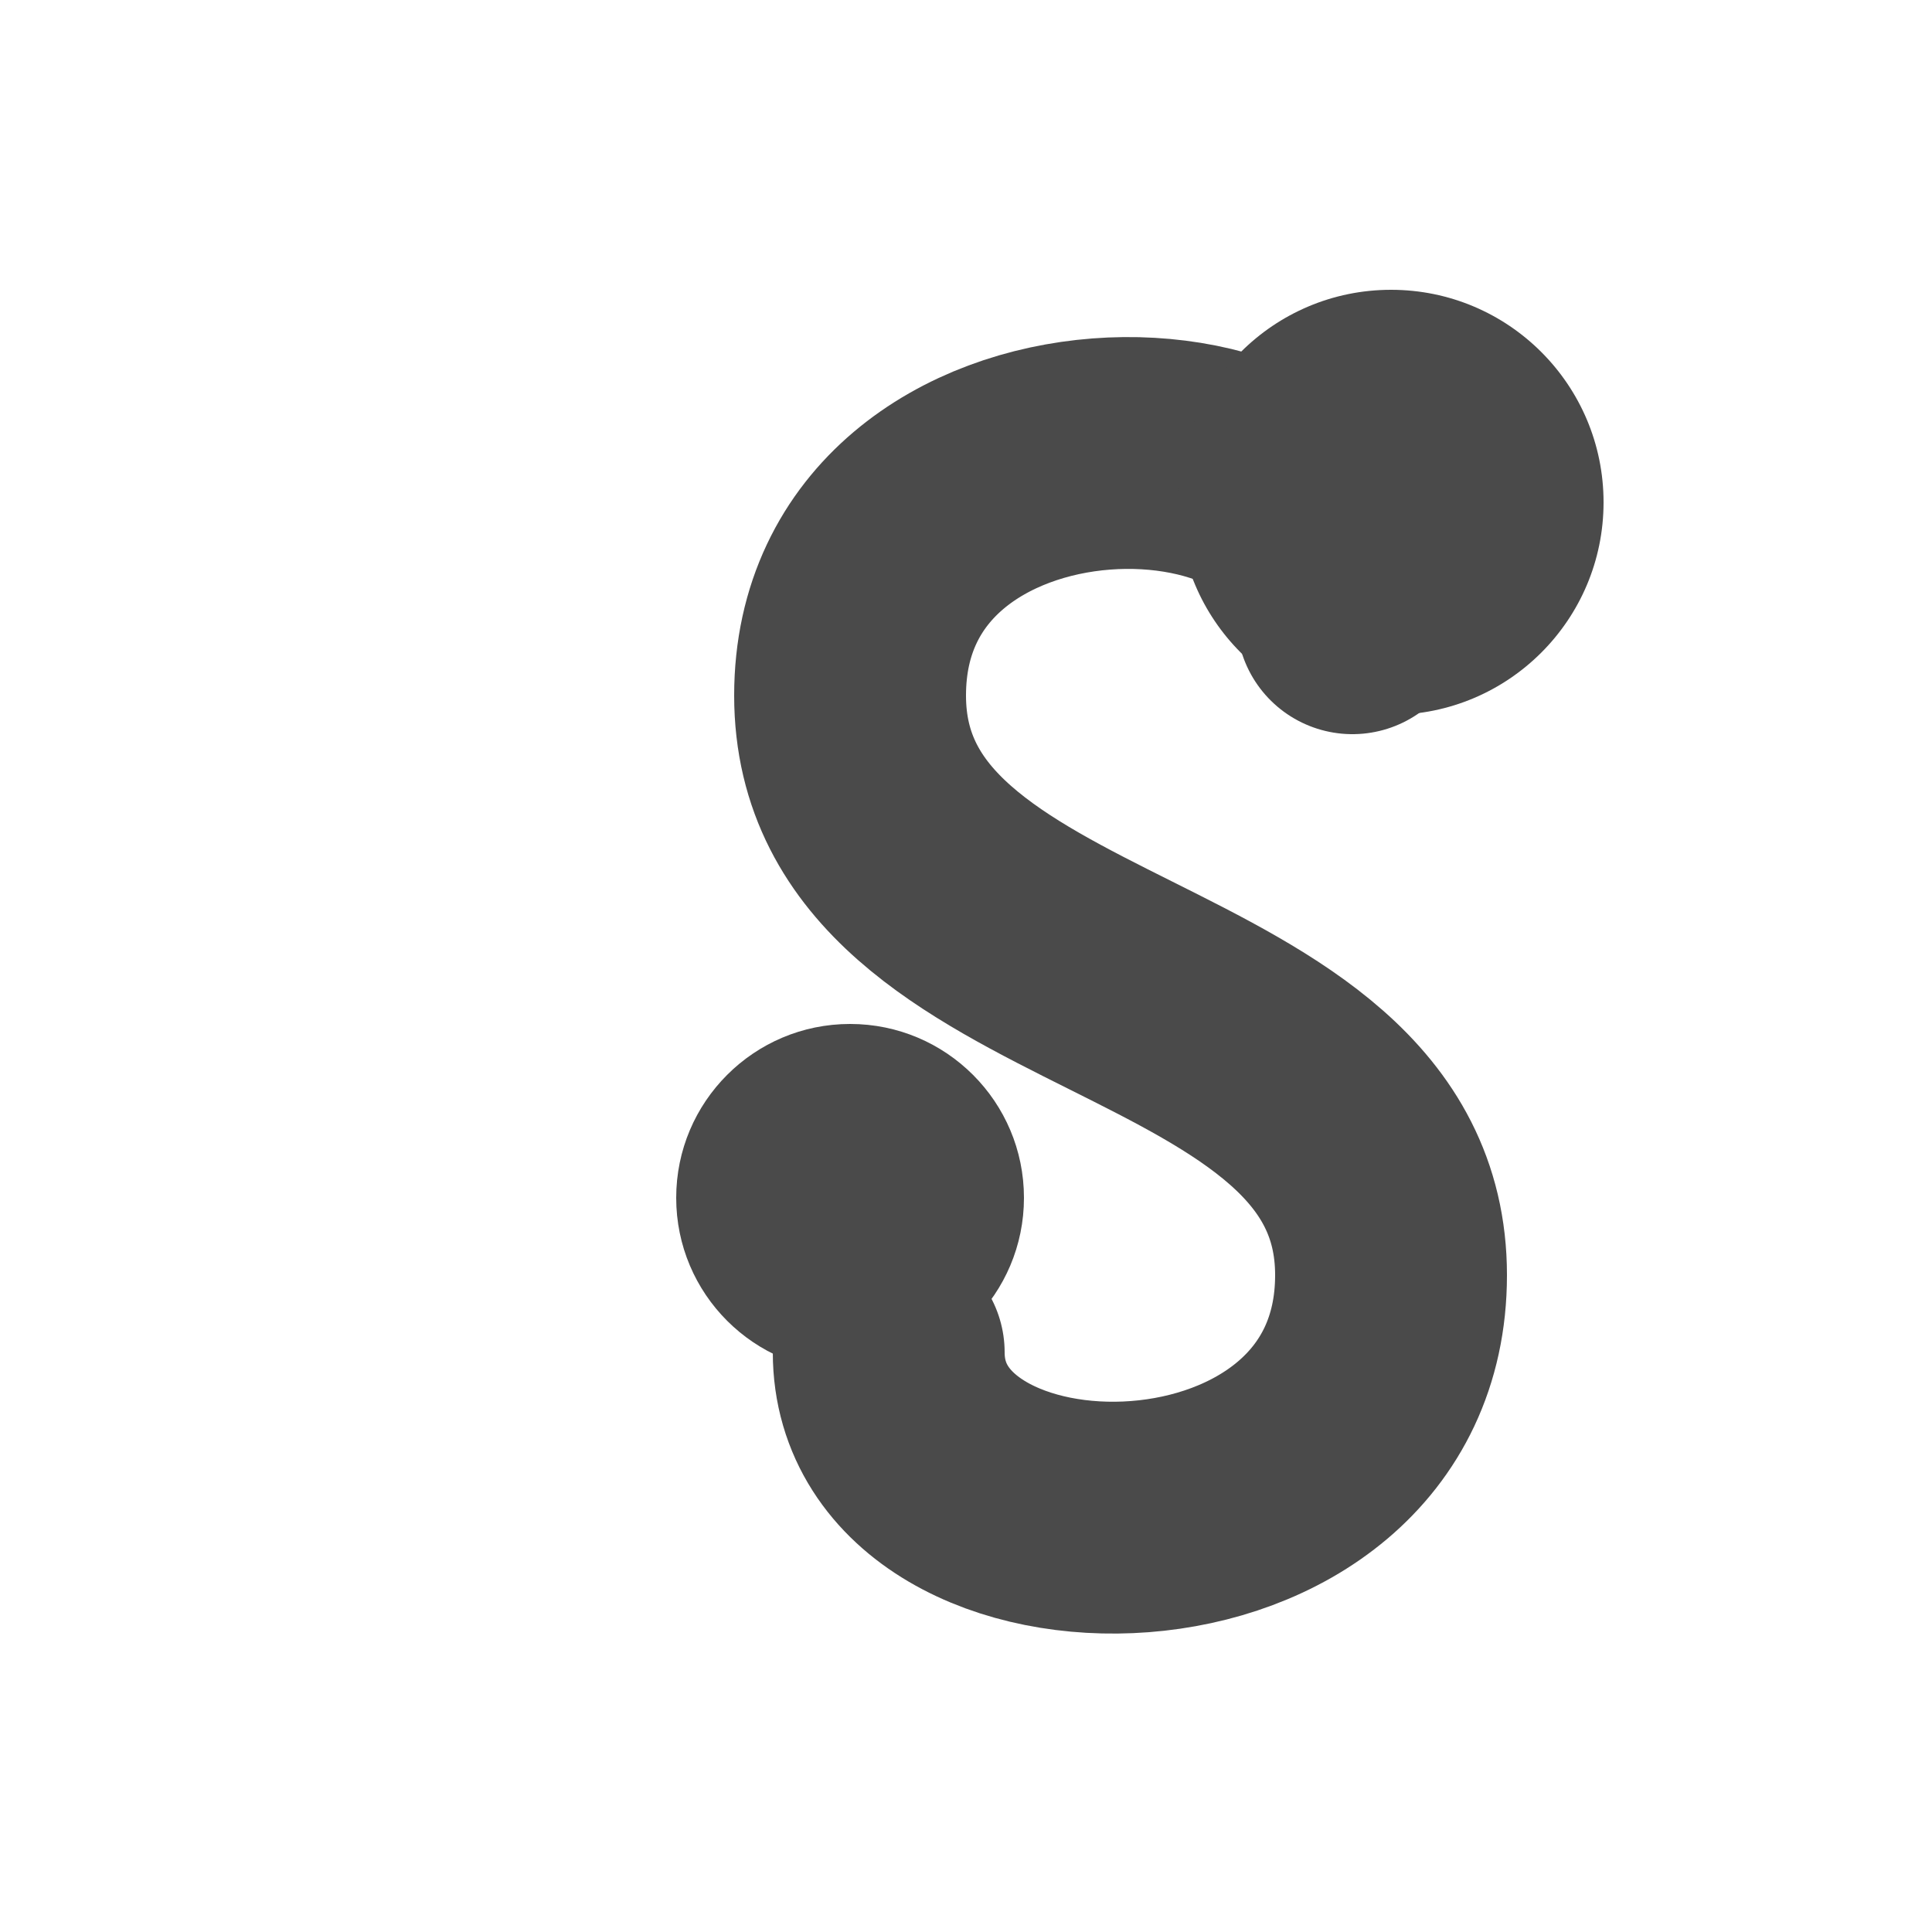
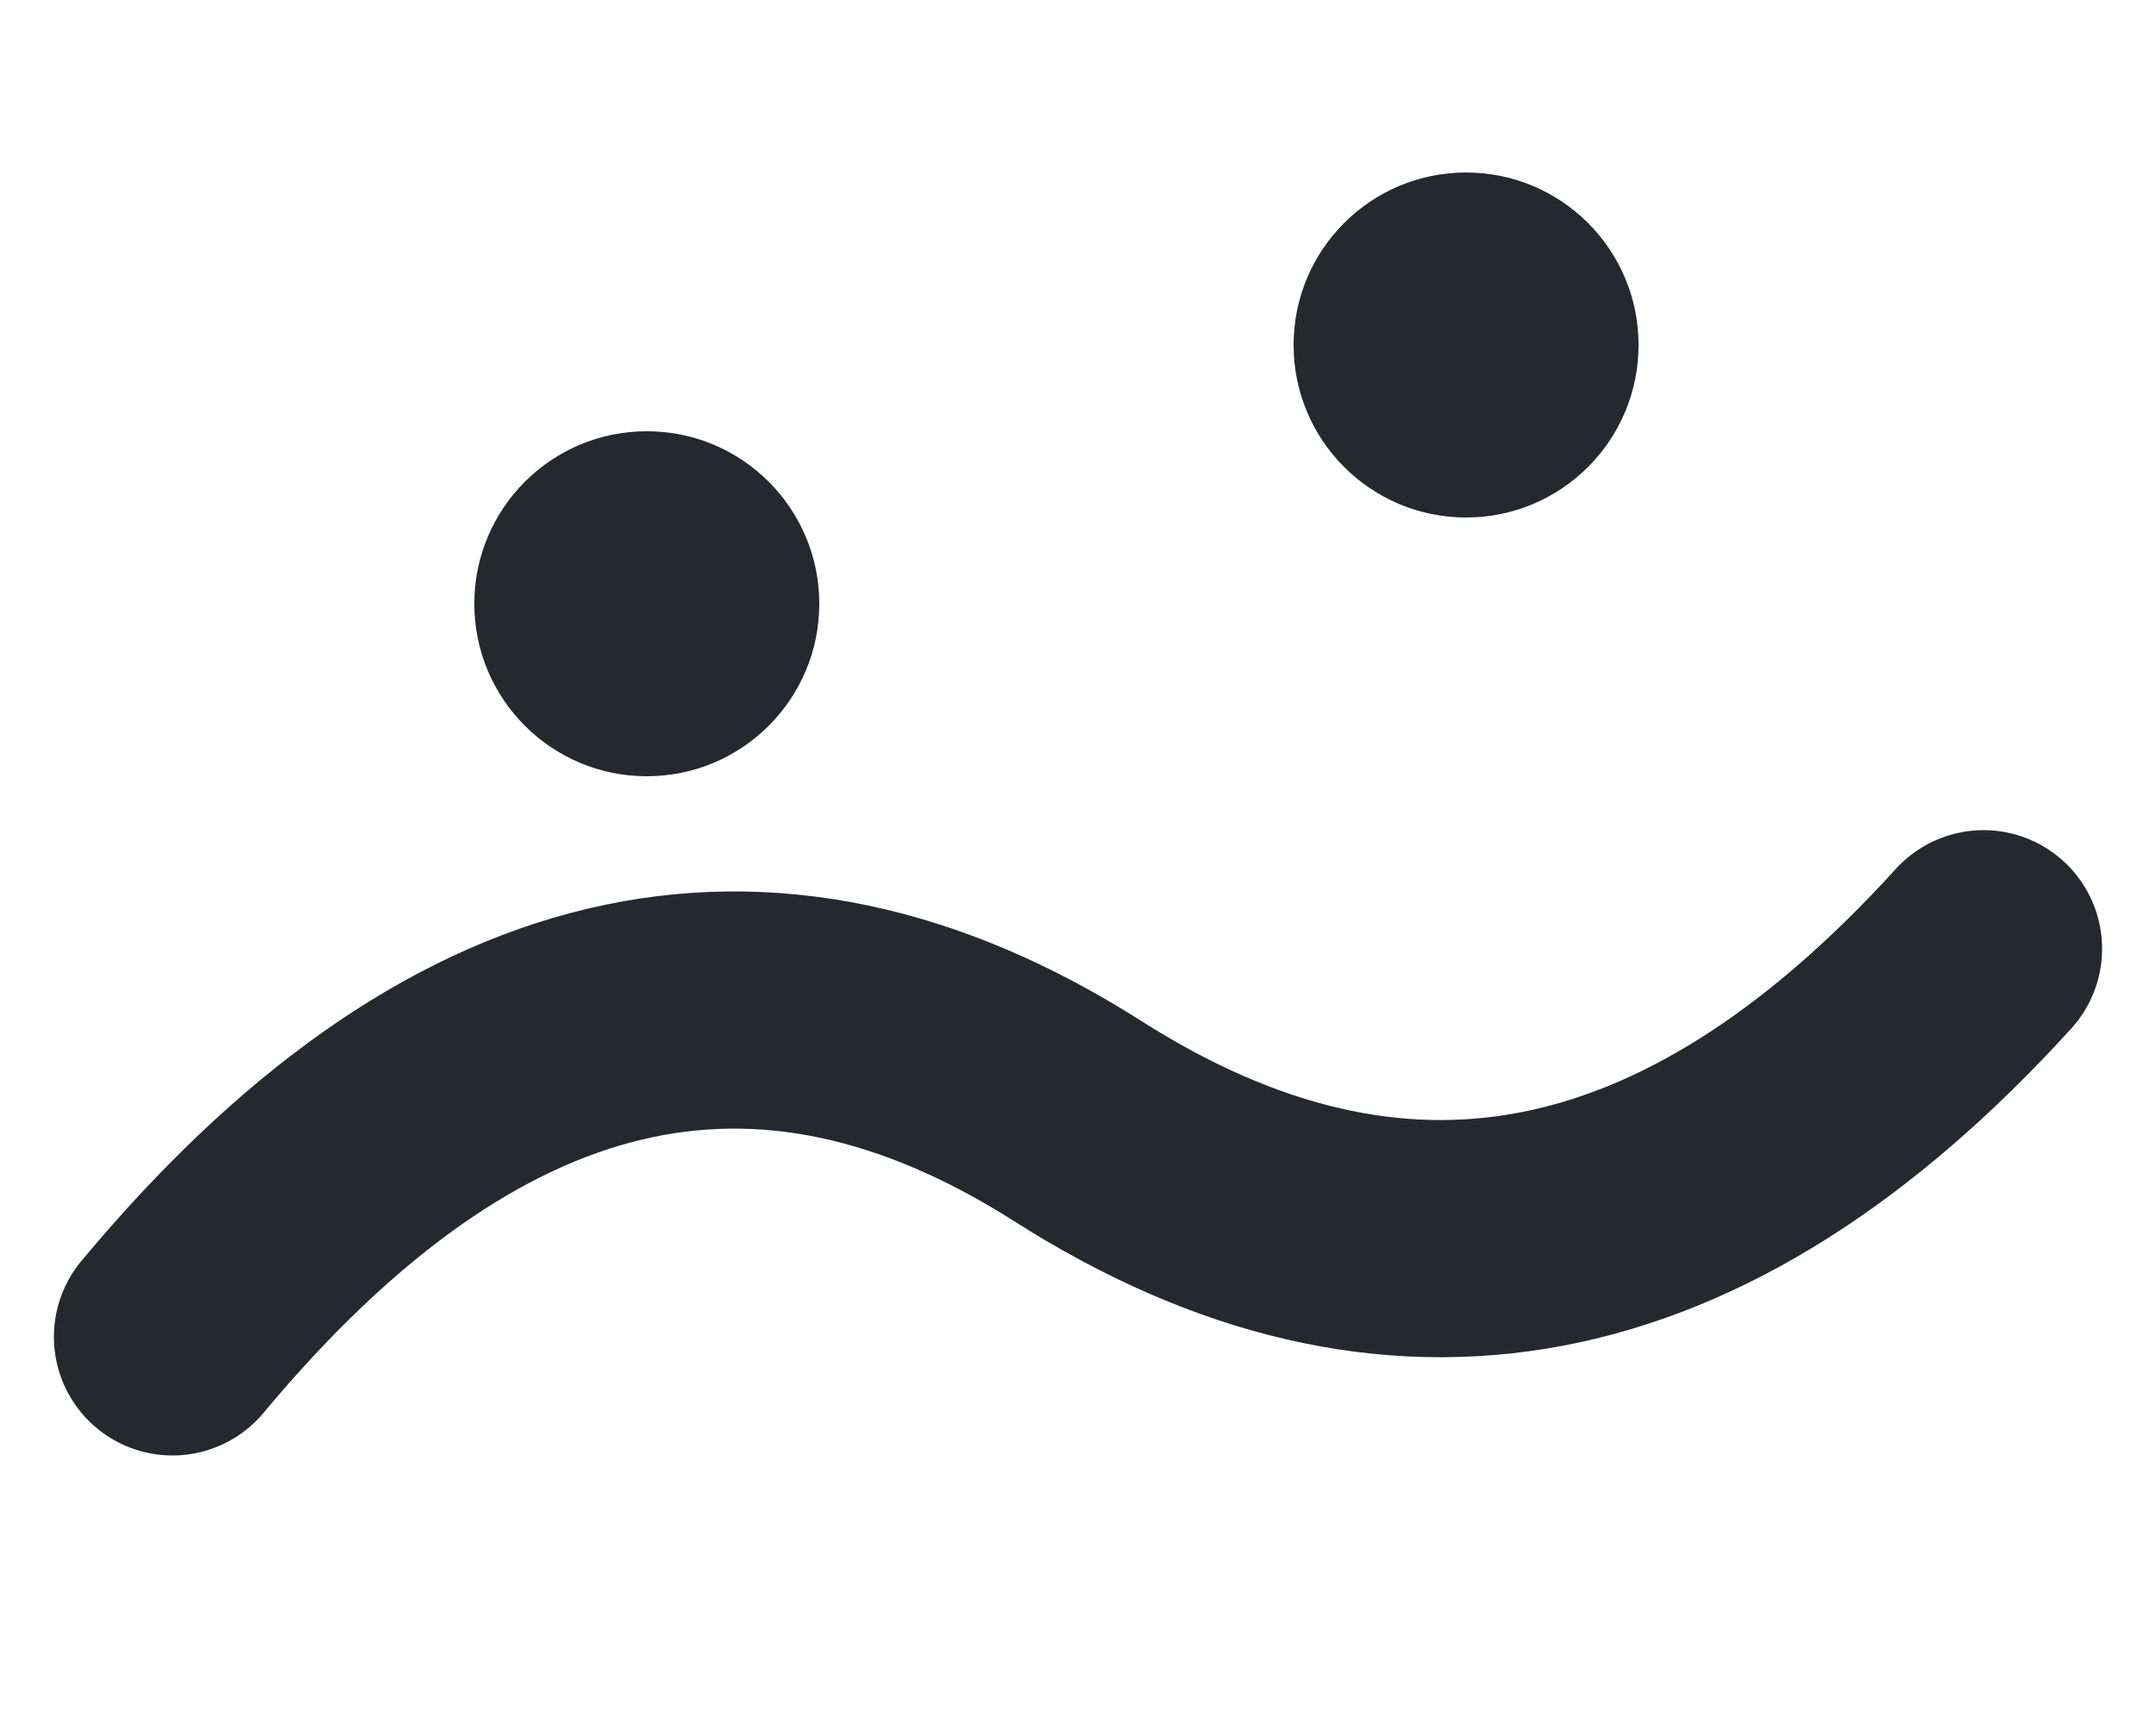
- <svg xmlns="http://www.w3.org/2000/svg" viewBox="0 0 100 100">
-   <path d="M70 32 C70 20 44 20 44 36 C44 52 72 50 72 66 C72 82 46 82 46 70" stroke="#4a4a4a" stroke-width="12" stroke-linecap="round" fill="none" />
-   <circle cx="72" cy="26" r="11" fill="#4a4a4a" />
-   <circle cx="44" cy="62" r="9" fill="#4a4a4a" />
+ <svg xmlns="http://www.w3.org/2000/svg" viewBox="0 0 100 80">
+   <circle cx="30" cy="28" r="8" fill="#26282e" />
+   <circle cx="68" cy="16" r="8" fill="#26282e" />
+   <path d="M8 62 Q28 38 50 52 Q72 66 92 44" stroke="#26282e" stroke-width="11" stroke-linecap="round" fill="none" />
</svg>
